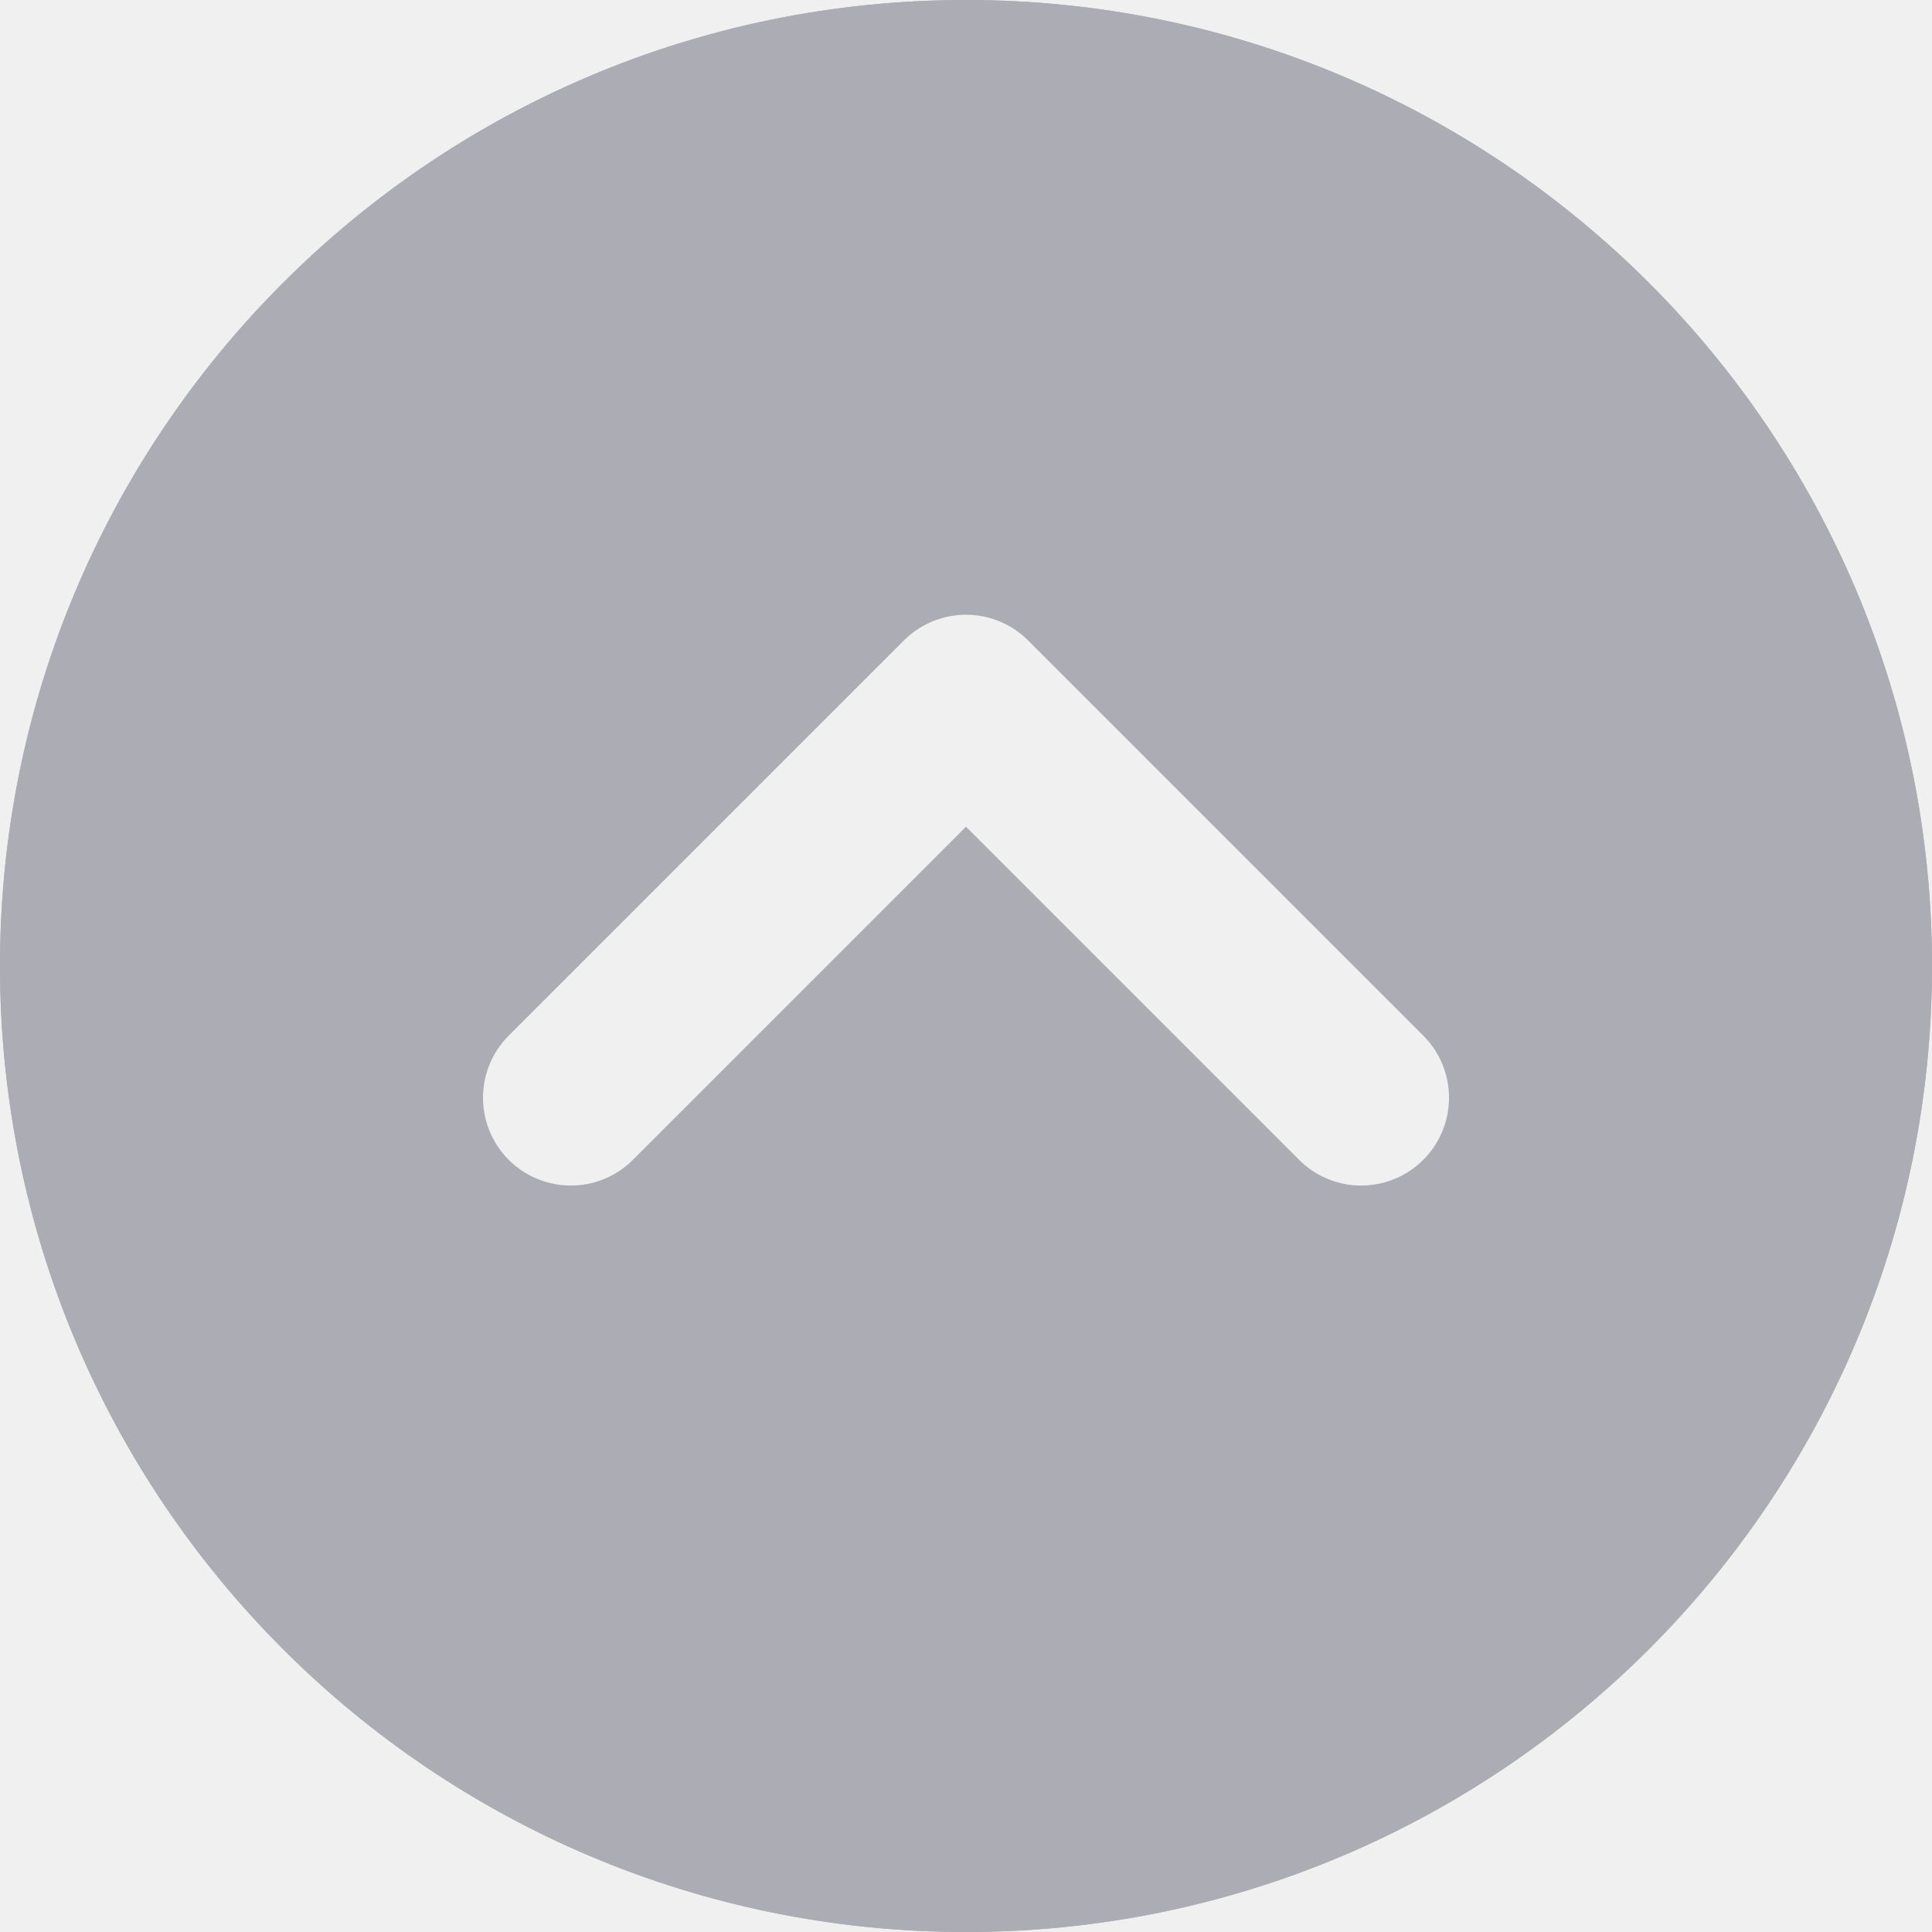
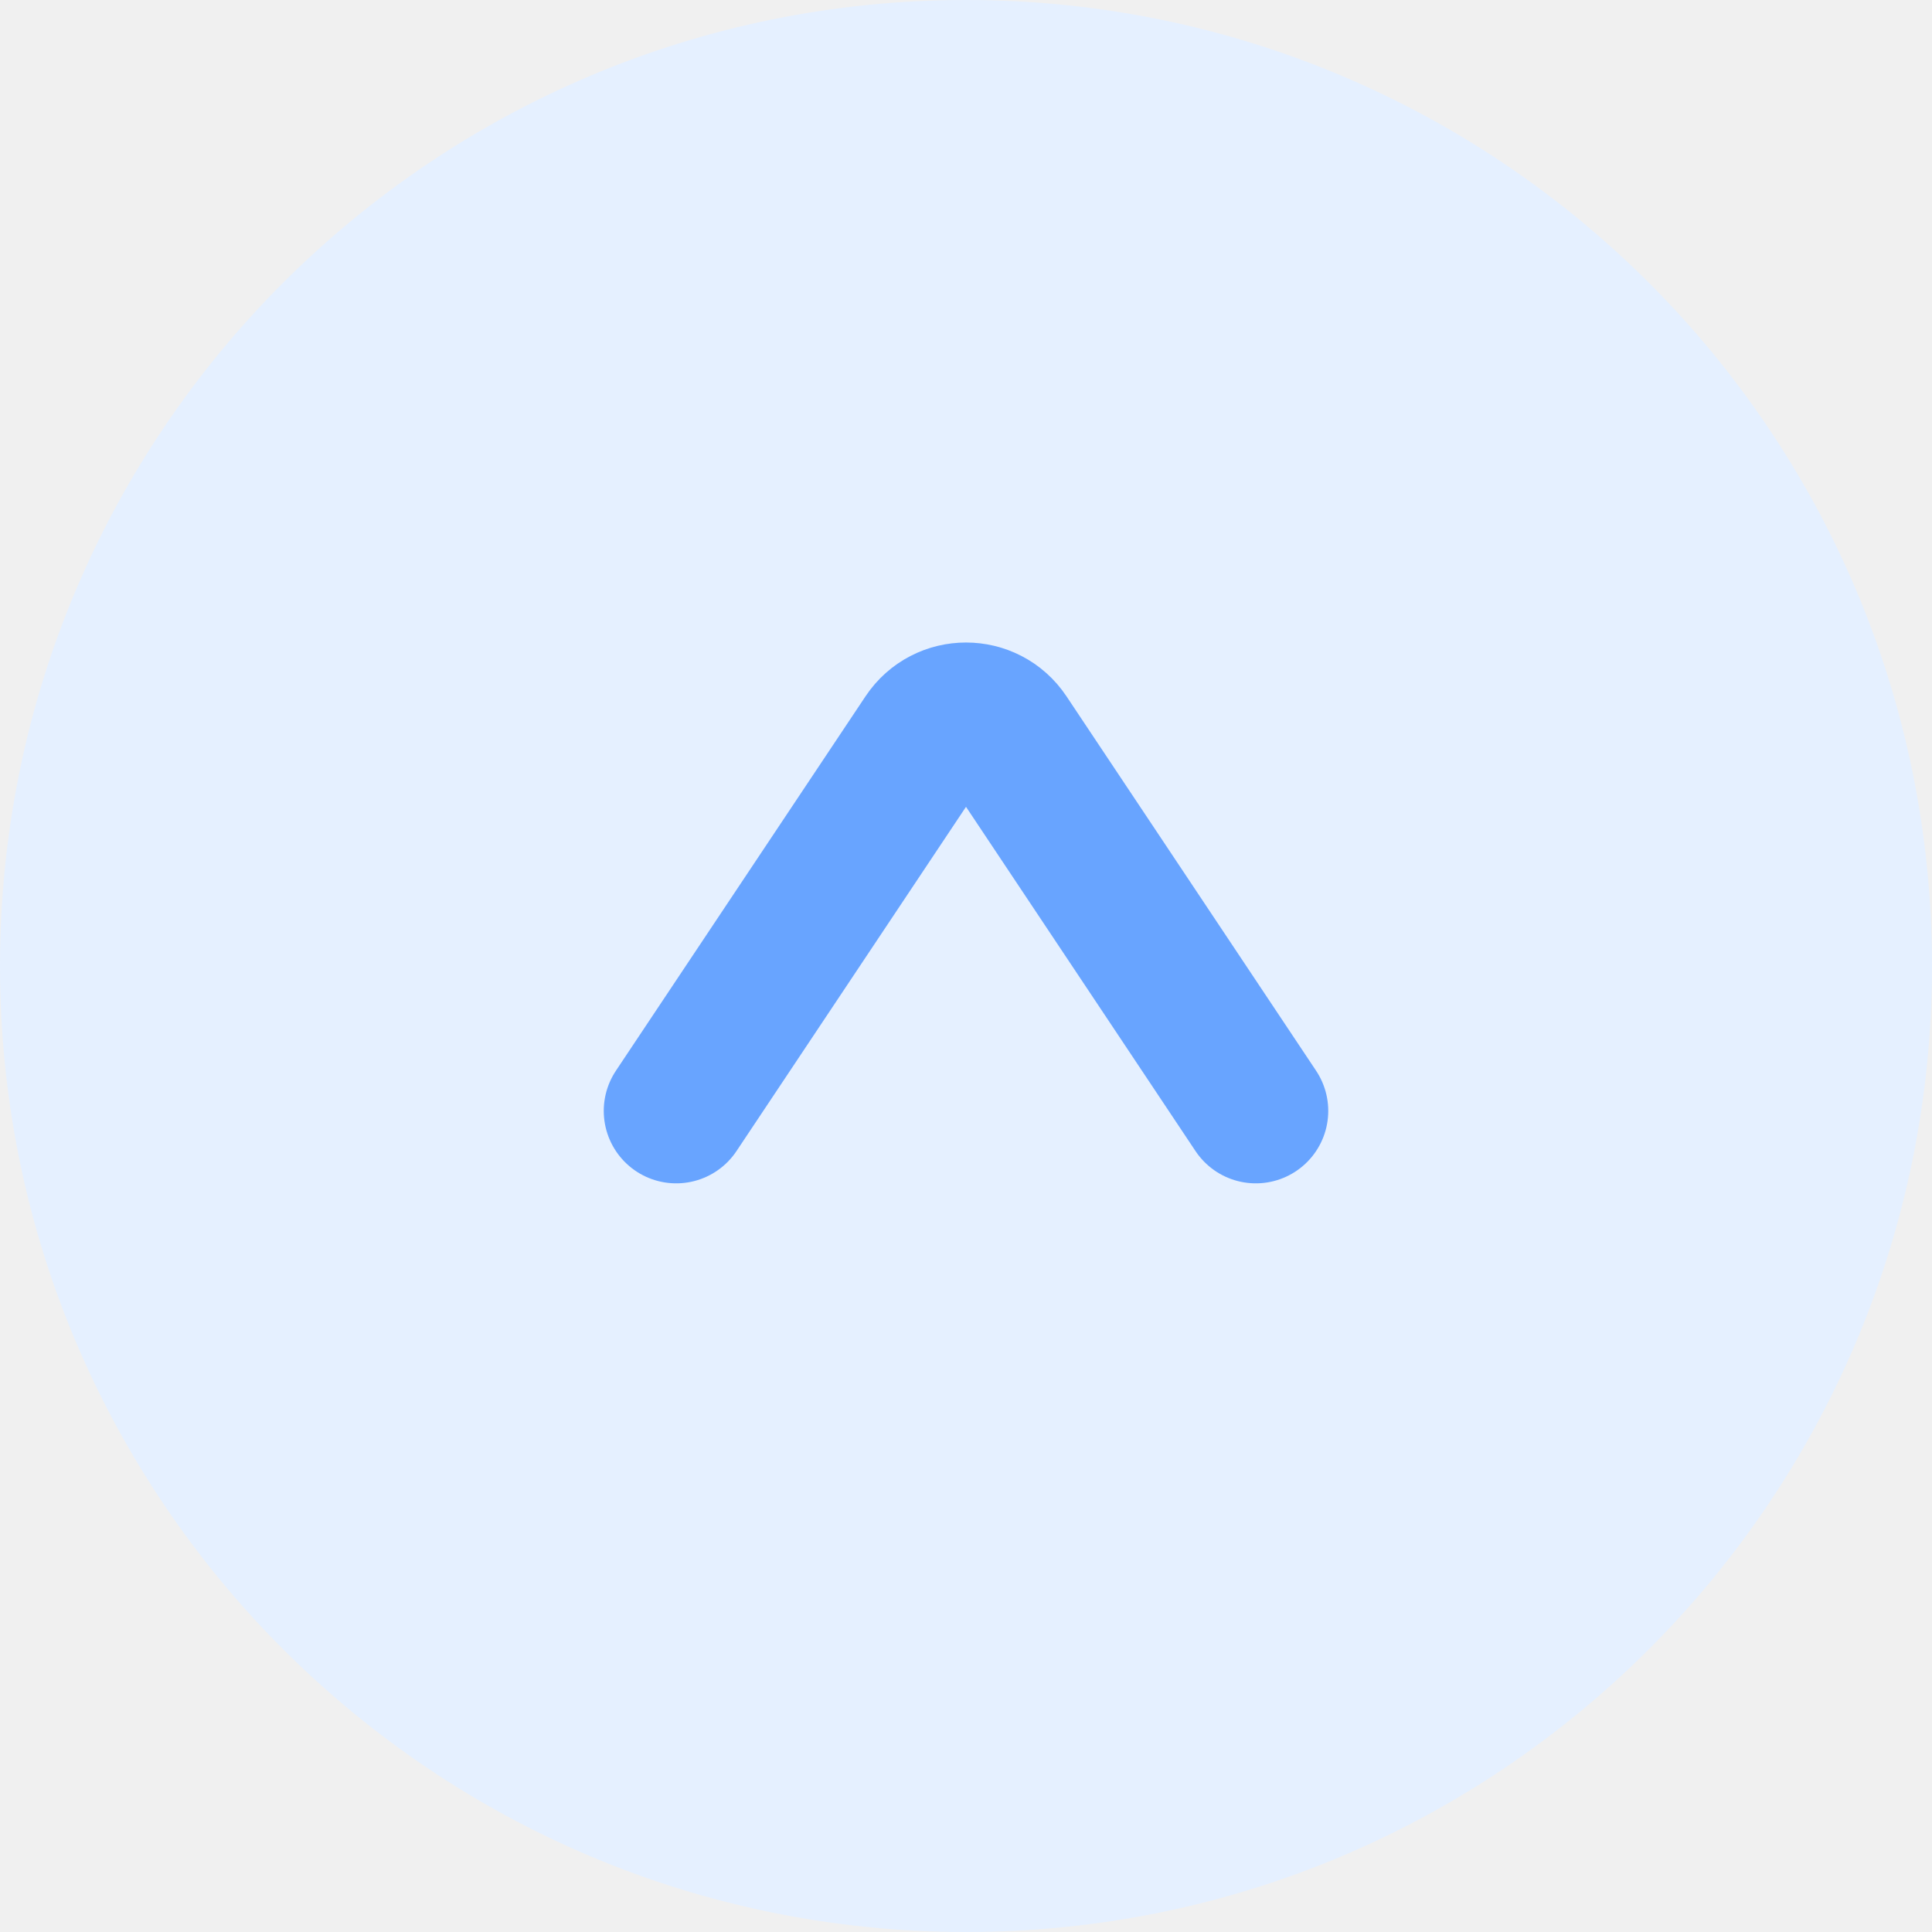
- <svg xmlns="http://www.w3.org/2000/svg" width="44" height="44" viewBox="0 0 44 44" fill="none">
-   <mask id="mask0_5759_29531" style="mask-type:luminance" maskUnits="userSpaceOnUse" x="0" y="0" width="44" height="44">
-     <path d="M22 42C33.046 42 42 33.046 42 22C42 10.954 33.046 2 22 2C10.954 2 2 10.954 2 22C2 33.046 10.954 42 22 42Z" stroke="white" stroke-width="4" />
-     <path d="M22 42C33.046 42 42 33.046 42 22C42 10.954 33.046 2 22 2C10.954 2 2 10.954 2 22C2 33.046 10.954 42 22 42Z" fill="white" stroke="white" stroke-width="4" stroke-linejoin="round" />
-     <path d="M31 25L22 16L13 25" stroke="black" stroke-width="4" stroke-linecap="round" stroke-linejoin="round" />
-   </mask>
-   <g mask="url(#mask0_5759_29531)">
-     <path d="M-2 -2H46V46H-2V-2Z" fill="#ACADB4" />
-   </g>
+ <svg xmlns="http://www.w3.org/2000/svg" width="40" height="40" viewBox="0 0 40 40" fill="none">
+   <circle cx="20" cy="20" r="20" fill="#E5F0FF" />
+   <path d="M14 23L19.168 15.248C19.564 14.654 20.436 14.654 20.832 15.248L26 23" stroke="#68A4FF" stroke-width="3" stroke-linecap="round" />
</svg>
